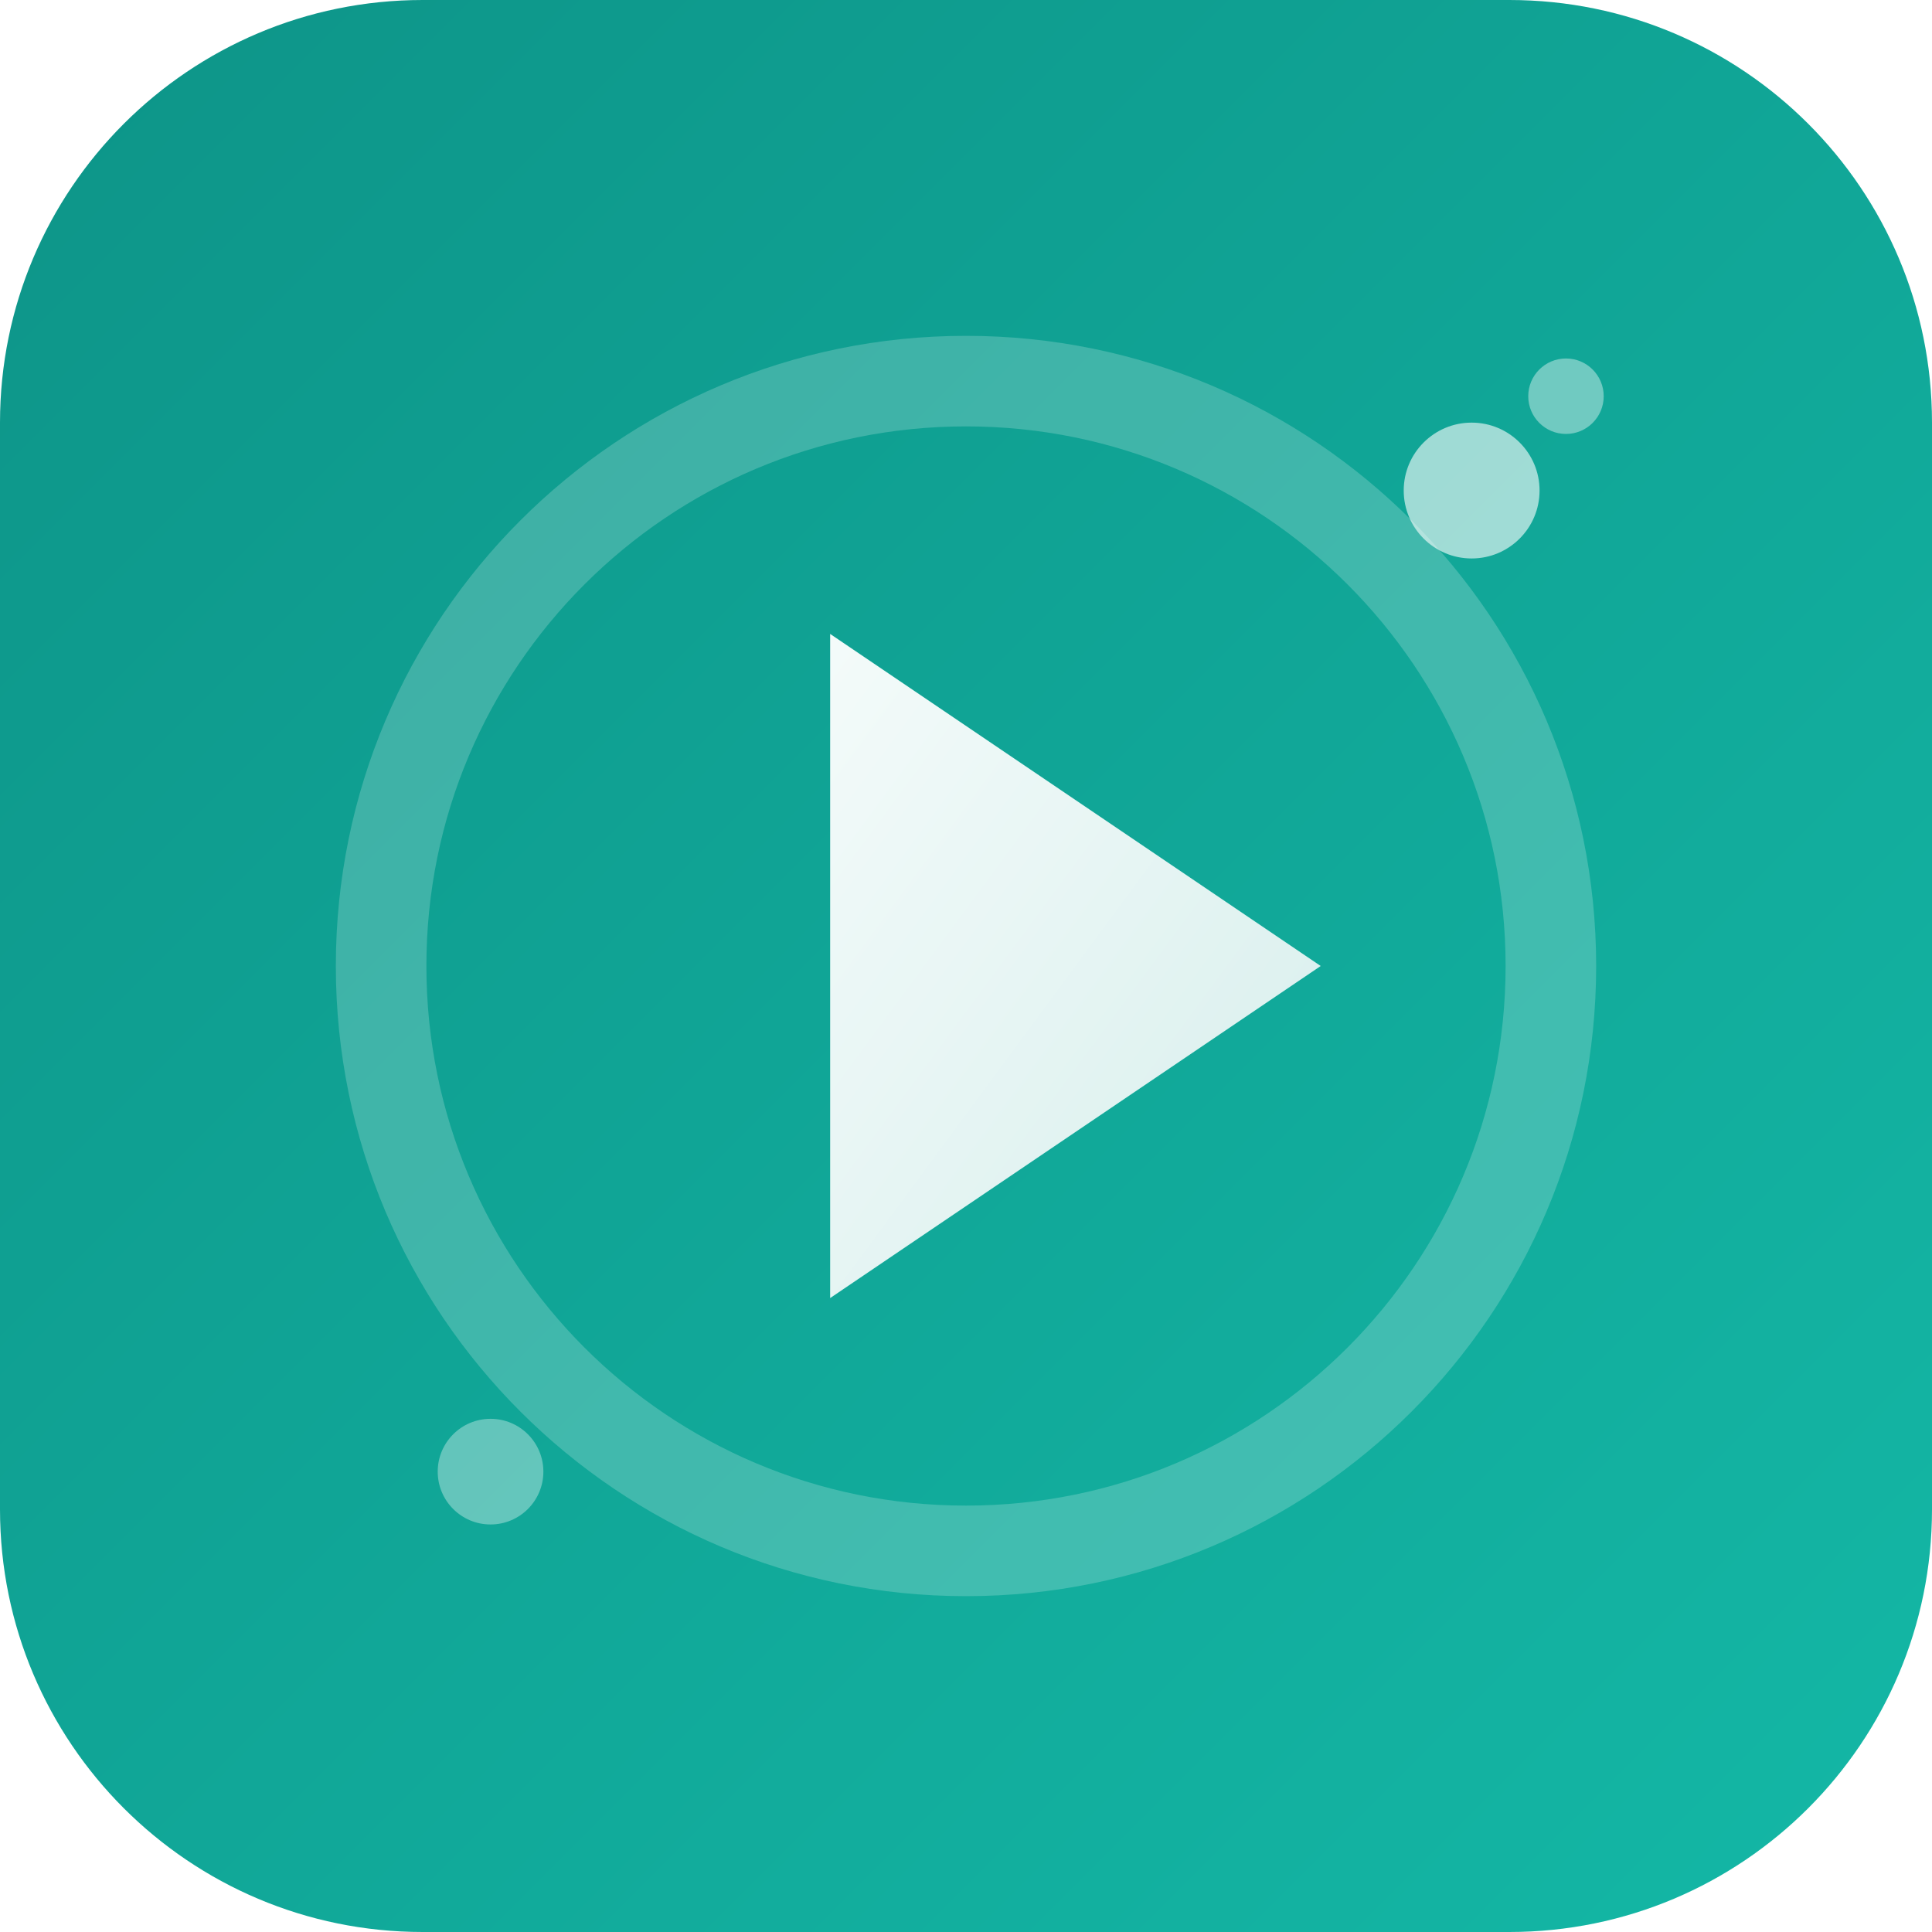
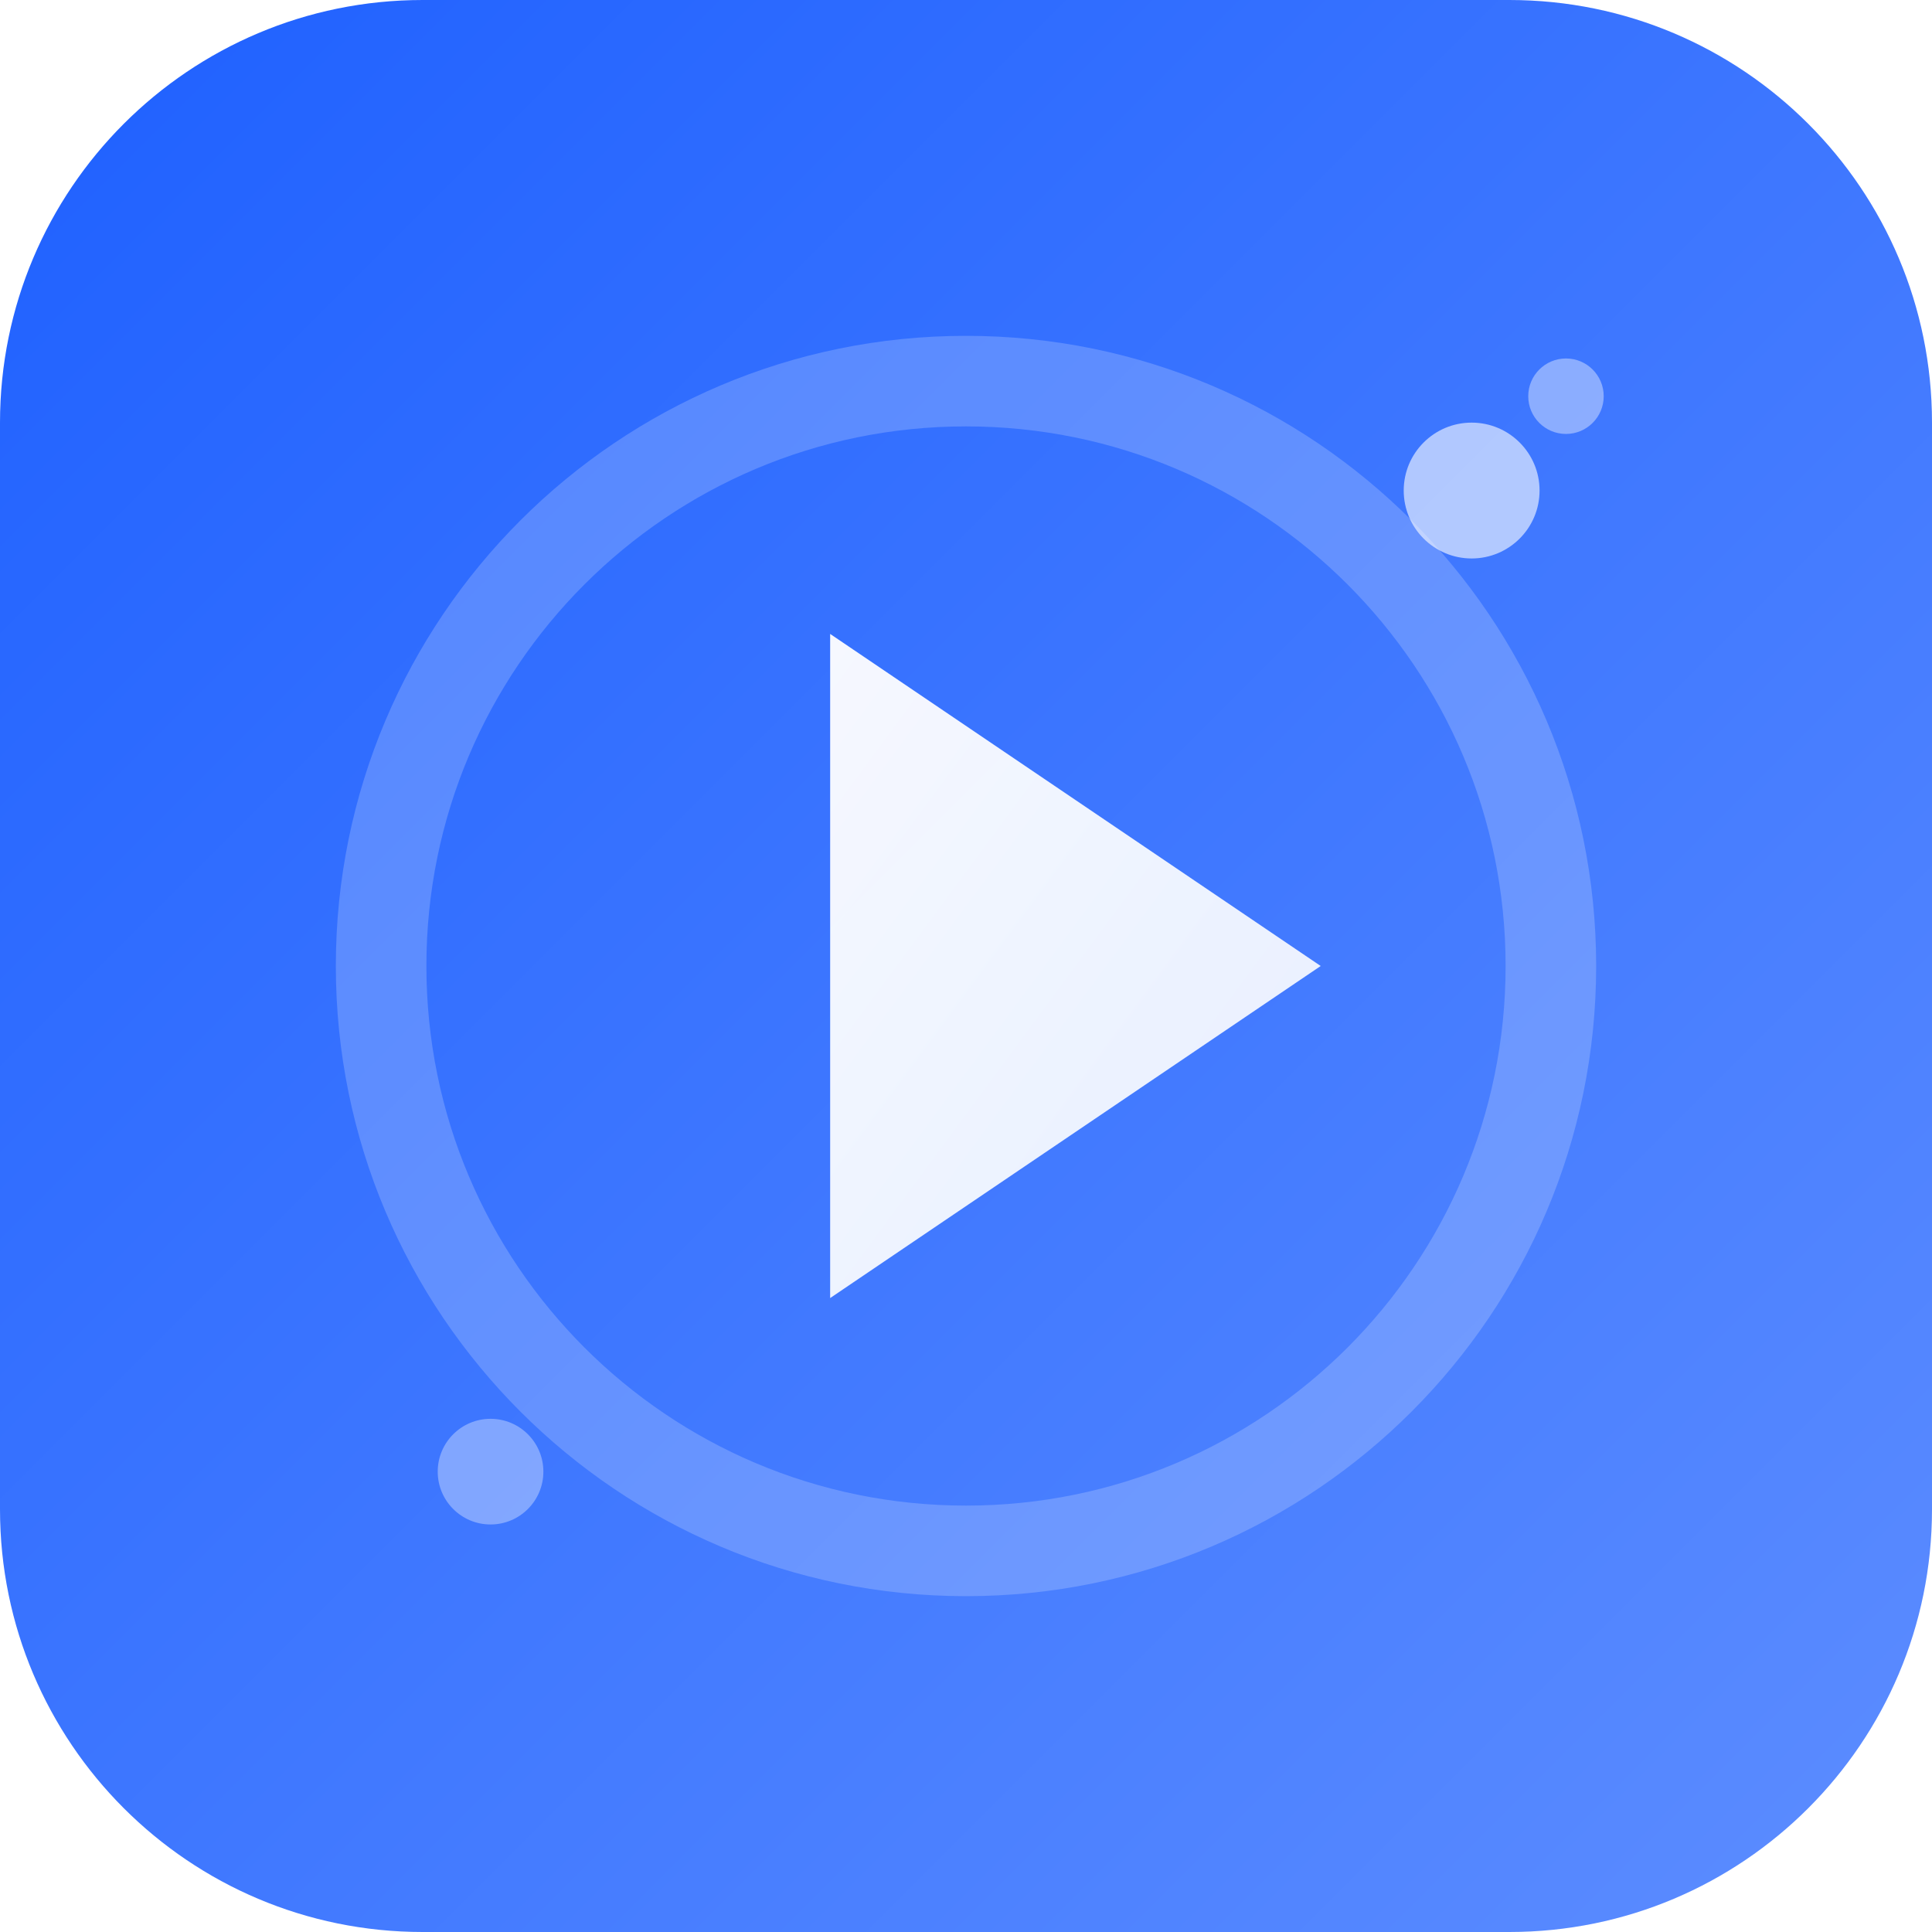
<svg xmlns="http://www.w3.org/2000/svg" viewBox="0 0 512 512">
  <defs>
    <linearGradient id="bg" x1="0%" y1="0%" x2="100%" y2="100%">
-       <stop offset="0%" style="stop-color:#0d9488" />
-       <stop offset="100%" style="stop-color:#14b8a6" />
+       <stop offset="0%" style="stop-color:#1E60FF" />
+       <stop offset="100%" style="stop-color:#5D8DFF" />
    </linearGradient>
    <linearGradient id="play" x1="0%" y1="0%" x2="100%" y2="100%">
      <stop offset="0%" style="stop-color:#ffffff" />
-       <stop offset="100%" style="stop-color:#e0f2f1" />
+       <stop offset="100%" style="stop-color:#EFF4FF" />
    </linearGradient>
  </defs>
  <rect width="512" height="512" rx="112" ry="112" fill="url(#bg)" />
  <circle cx="256" cy="256" r="155" fill="none" stroke="rgba(255,255,255,0.2)" stroke-width="24" />
  <polygon points="220,168 350,256 220,344" fill="url(#play)" opacity="0.95" />
  <circle cx="390" cy="130" r="18" fill="rgba(255,255,255,0.6)" />
  <circle cx="415" cy="105" r="10" fill="rgba(255,255,255,0.4)" />
  <circle cx="130" cy="390" r="14" fill="rgba(255,255,255,0.35)" />
</svg>
